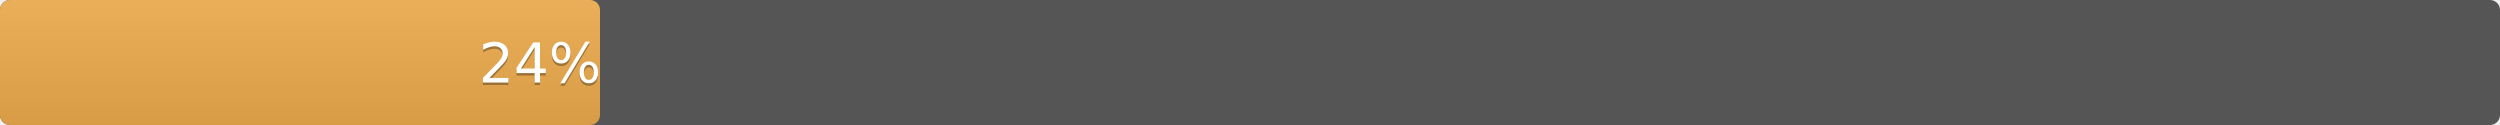
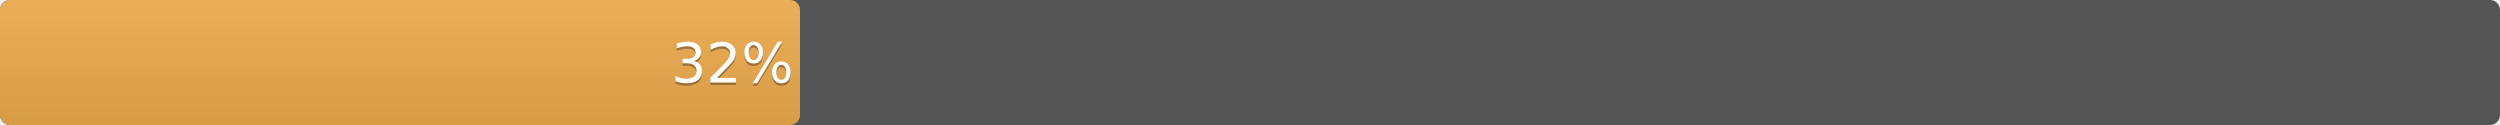
<svg xmlns="http://www.w3.org/2000/svg" width="1000" height="50" version="1.1" preserveAspectRatio="xMidYMid">
  <linearGradient id="a" x2="0" y2="100%">
    <stop offset="0" stop-color="#bbb" stop-opacity=".1" />
    <stop offset="1" stop-opacity=".1" />
  </linearGradient>
  <rect rx="4" x="0" width="1000" height="50" fill="#555" />
-   <rect rx="4" x="0" width="240" height="50" fill="#f0ad4e" />
-   <rect rx="4" width="240" height="50" fill="url(#a)" />
+   <rect rx="4" x="0" width="320" height="50" fill="#f0ad4e" />
+   <rect rx="4" width="320" height="50" fill="url(#a)" />
  <g fill="#fff" text-anchor="middle" font-family="DejaVu Sans,Verdana,Geneva,sans-serif" font-size="22">
-     <text x="216" y="34" fill="#010101" fill-opacity=".3">
-       24%
+     <text x="293" y="34" fill="#010101" fill-opacity=".3">
+       32%
    </text>
-     <text x="216" y="33">
-       24%
+     <text x="293" y="33">
+       32%
    </text>
  </g>
</svg>
